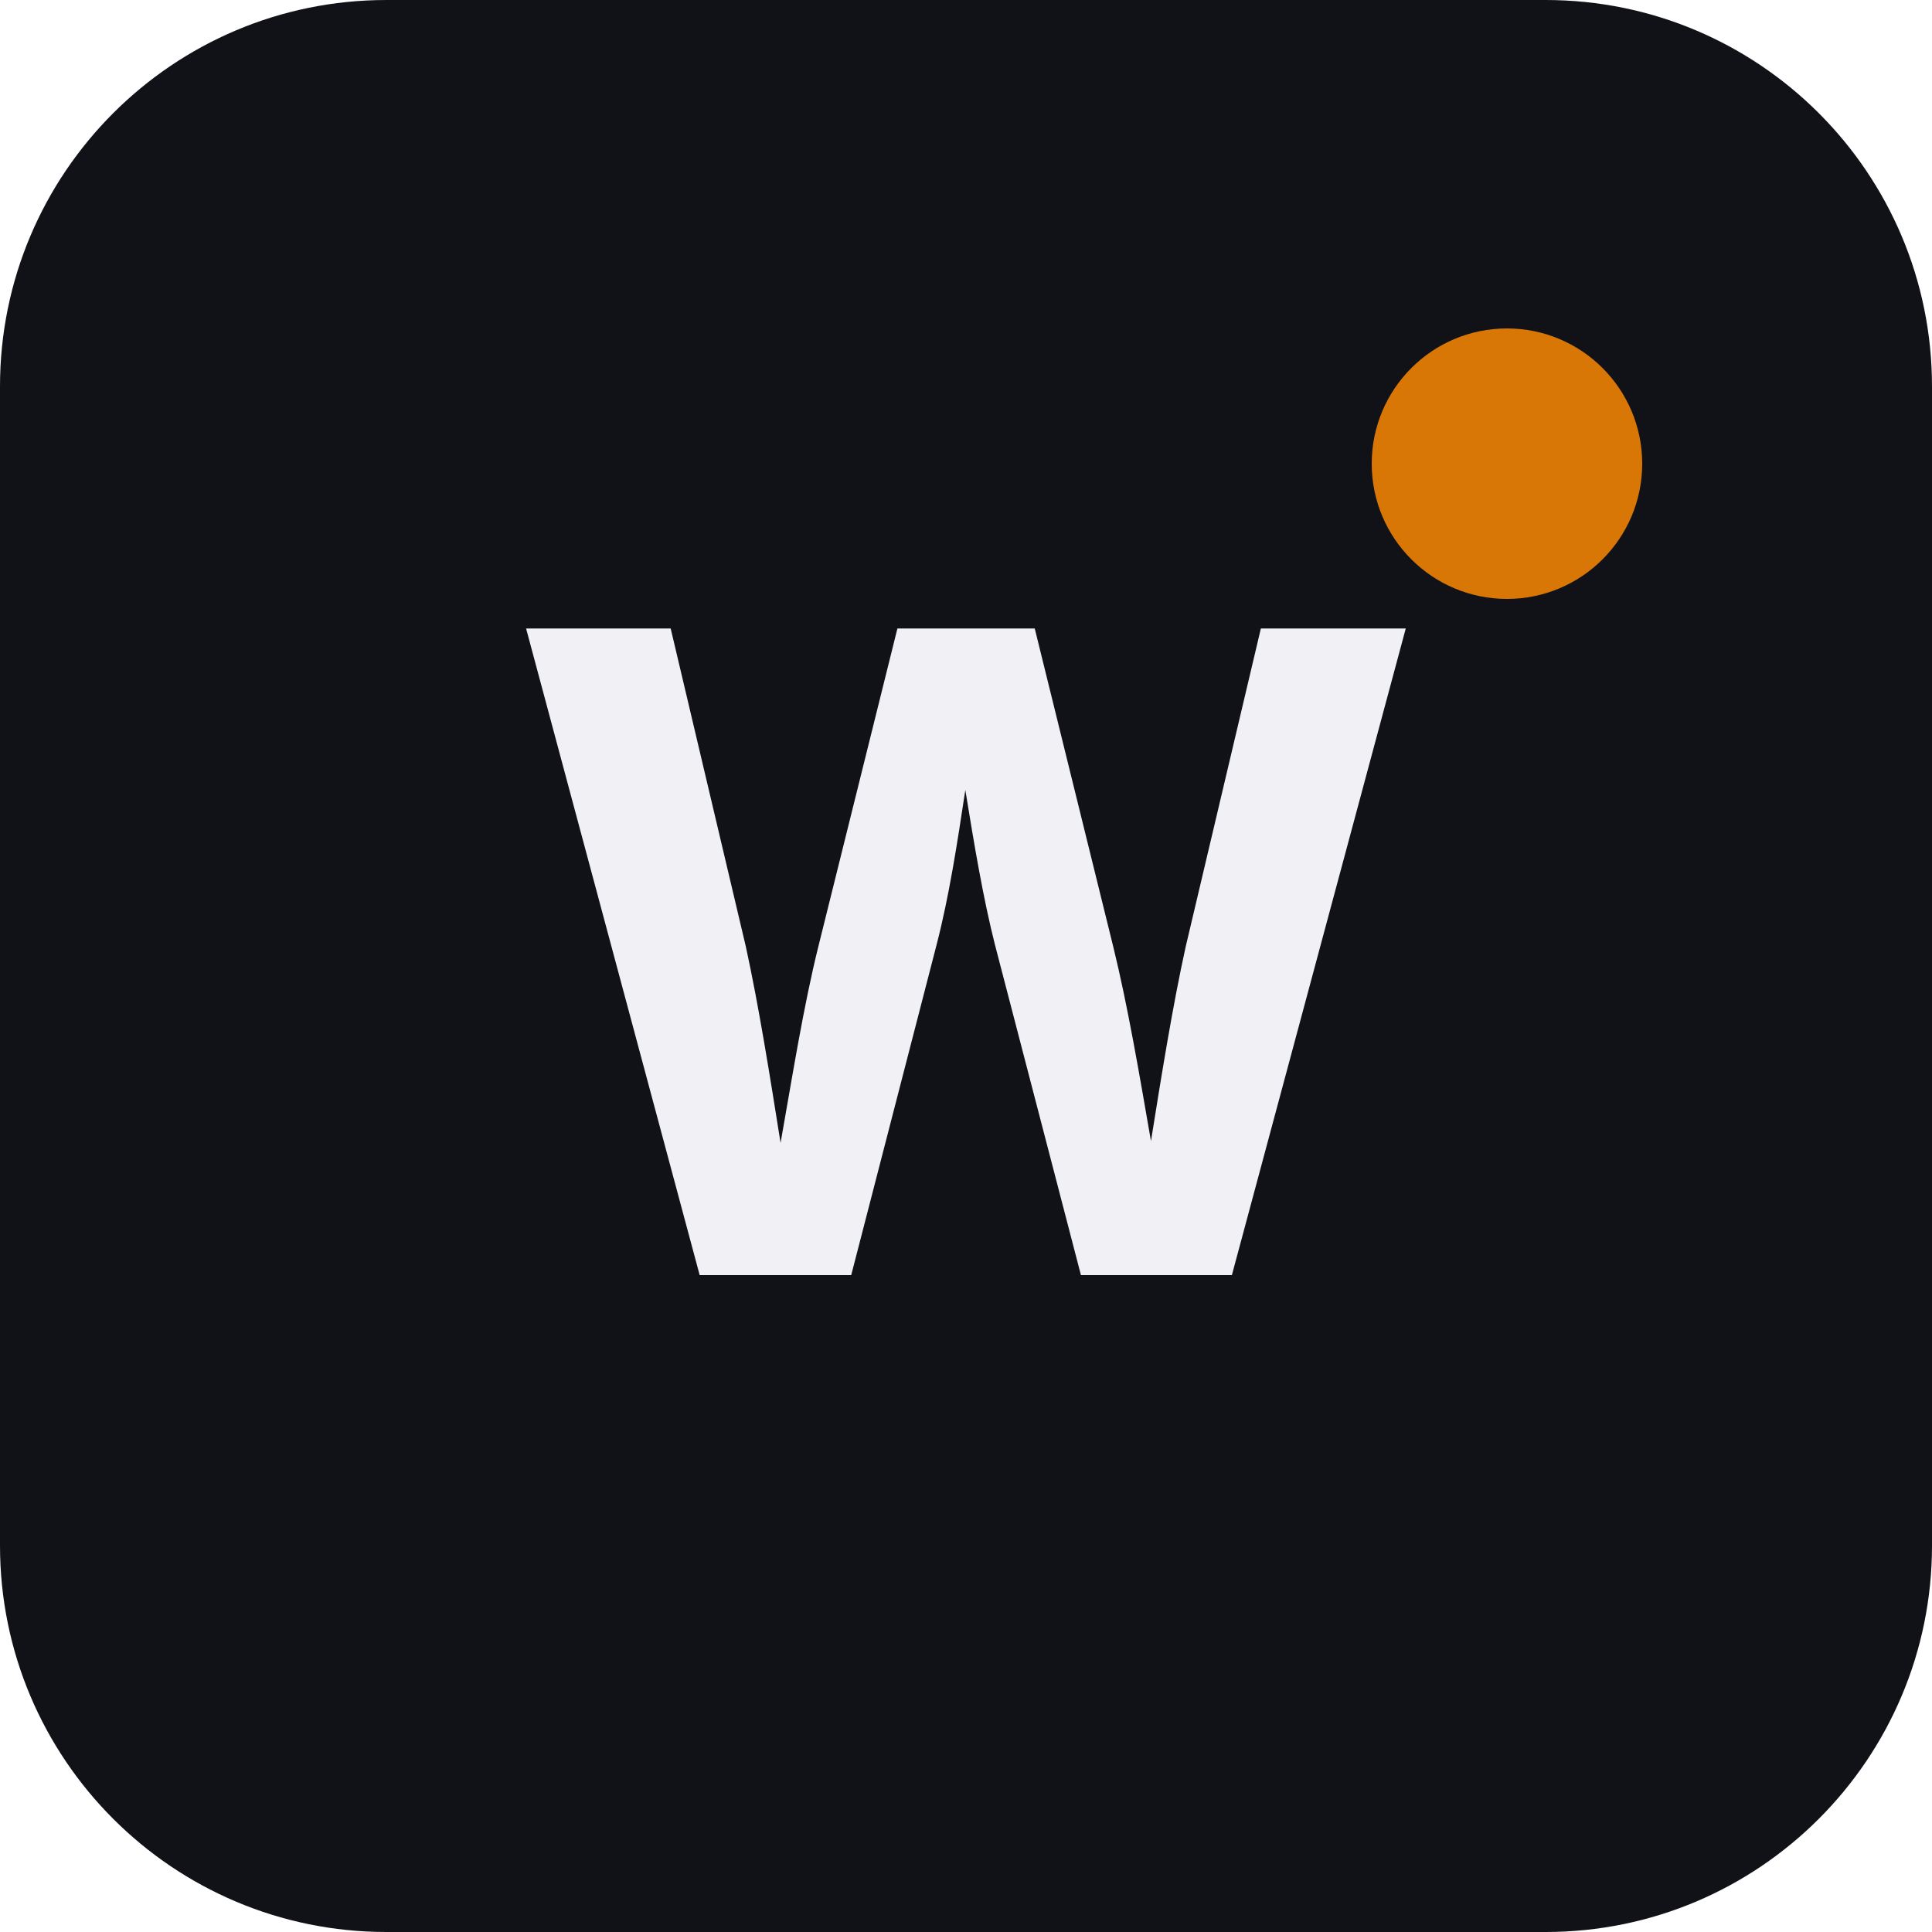
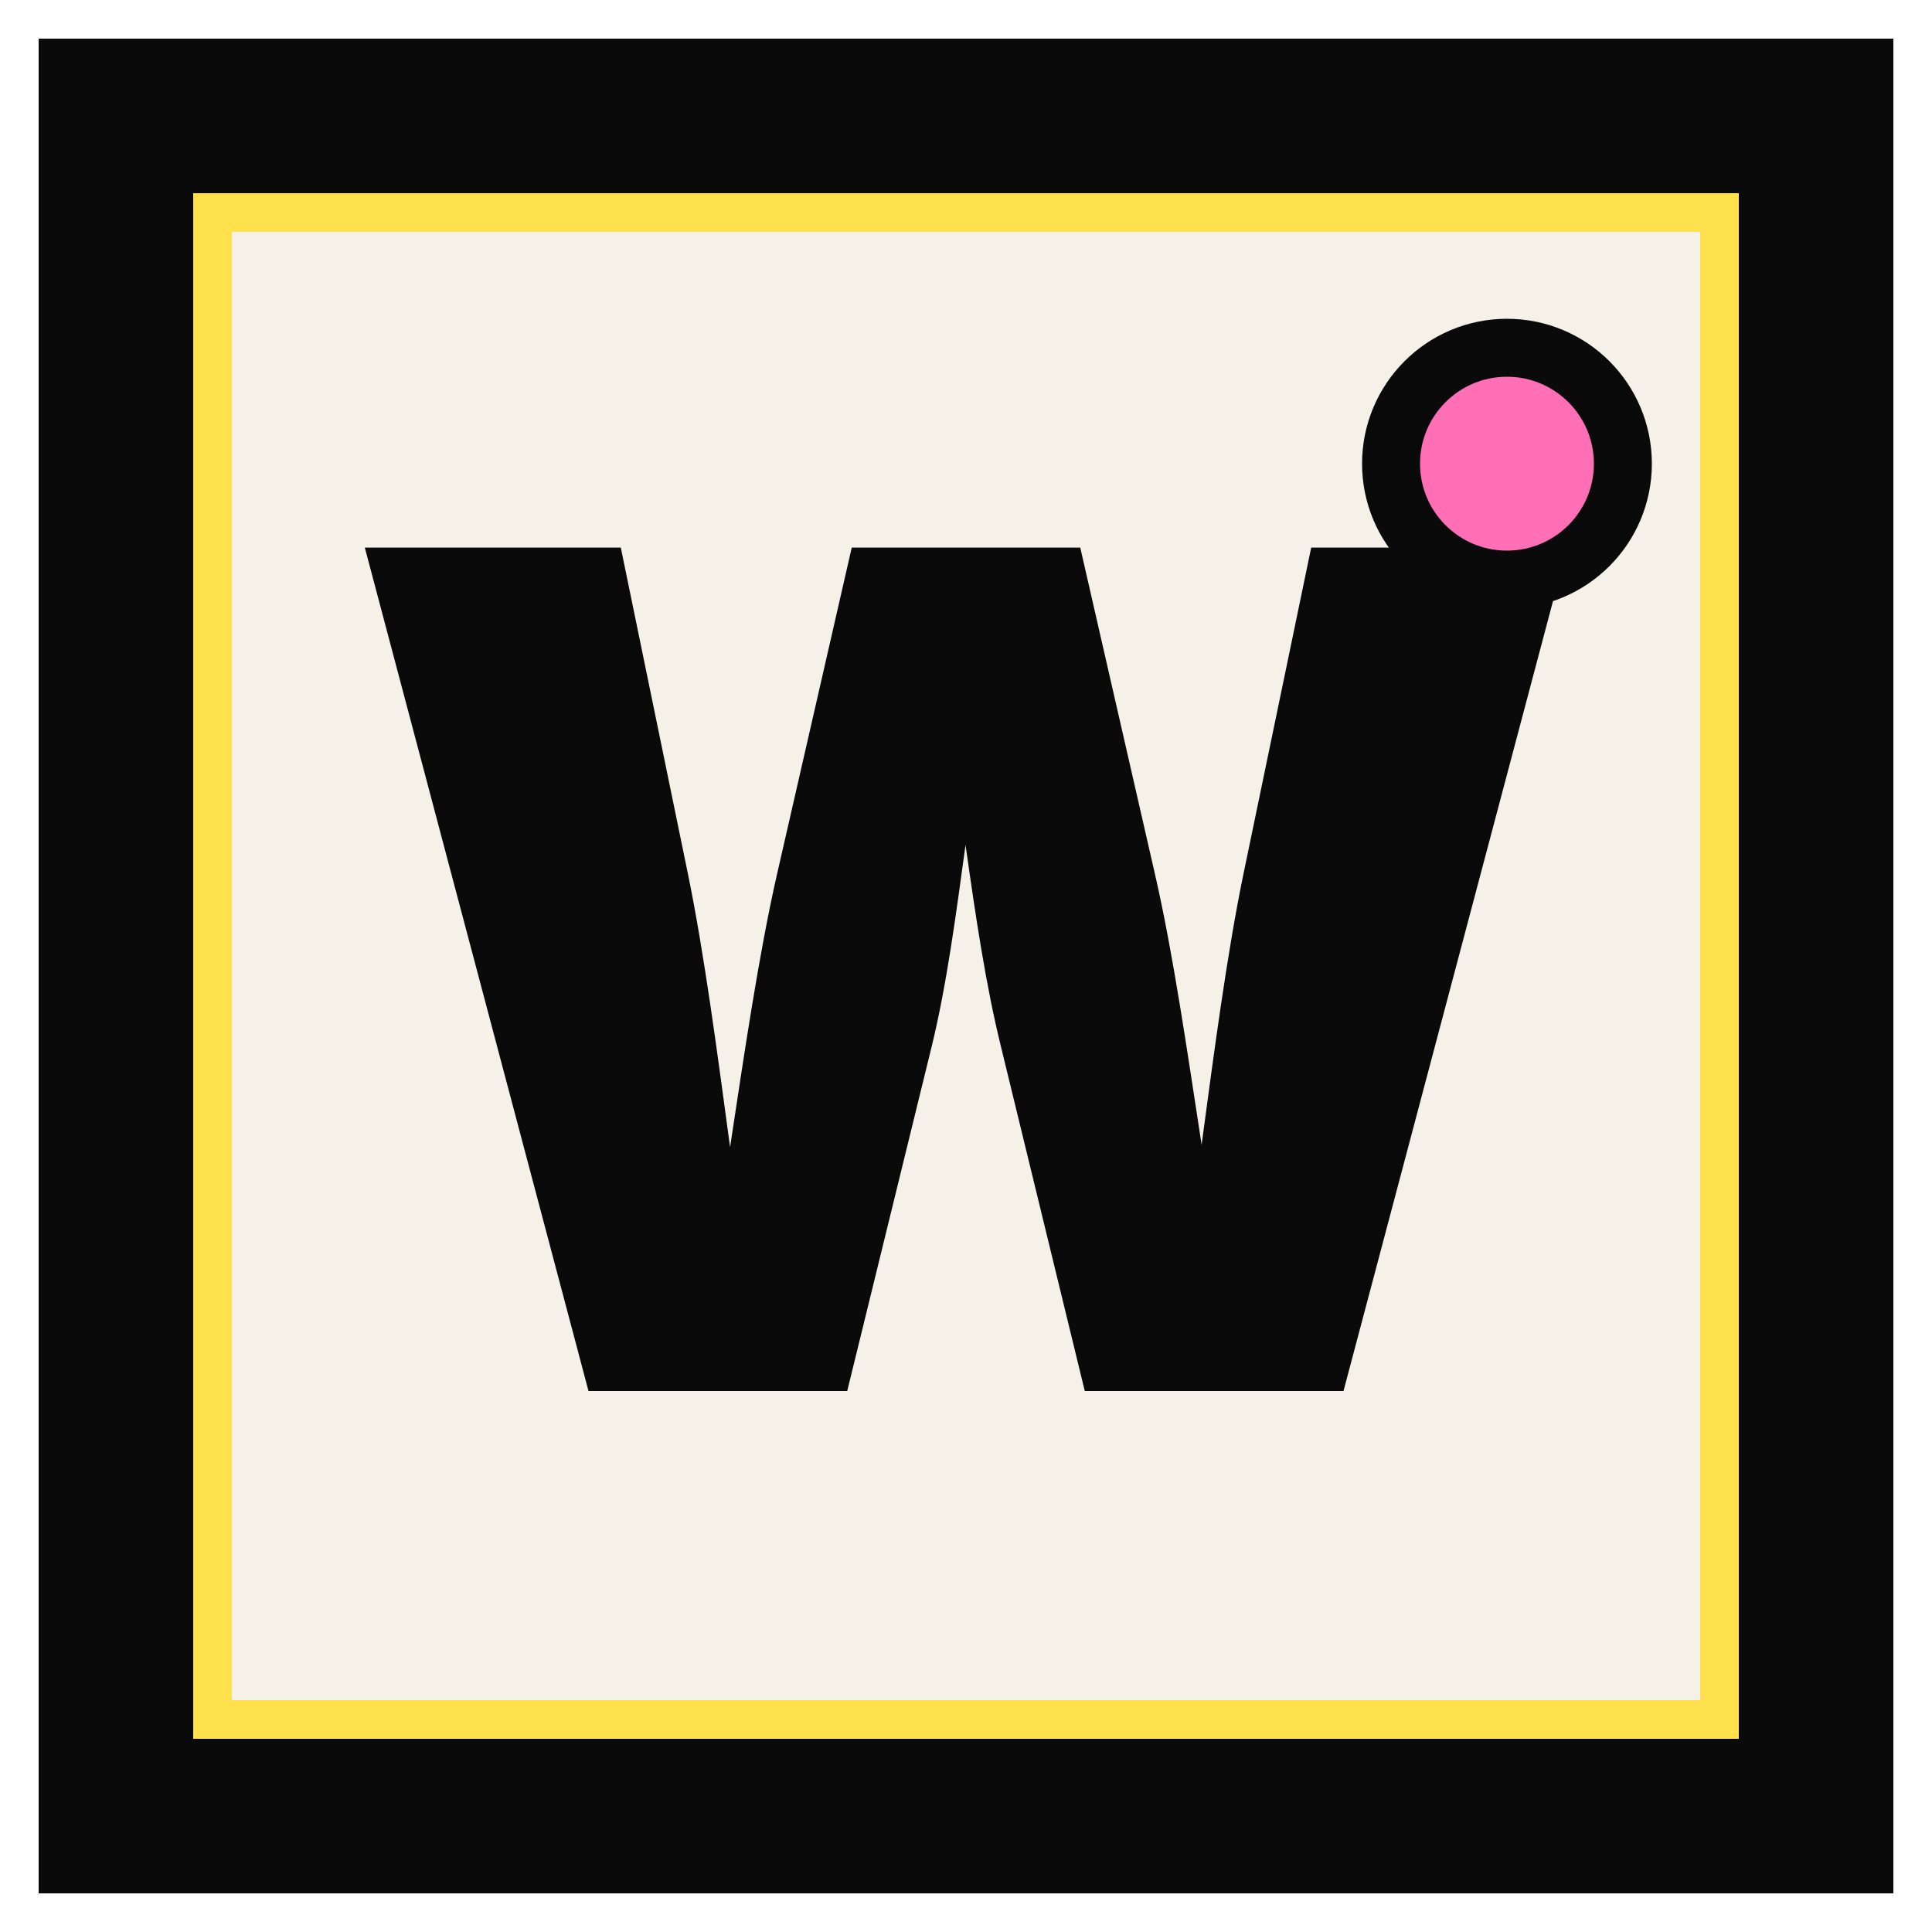
<svg xmlns="http://www.w3.org/2000/svg" viewBox="0 0 100 100">
-   <rect width="100" height="100" fill="#111118" rx="20" />
-   <circle cx="78" cy="24" r="7" fill="#d97706" />
-   <text x="50" y="66" font-family="Inter, system-ui, sans-serif" font-size="46" font-weight="700" text-anchor="middle" fill="#f0f0f5">W</text>
+   <rect x="6" y="6" width="88" height="88" fill="#ffe14d" stroke="#0a0a0a" stroke-width="8" />
+   <rect x="12" y="12" width="76" height="76" fill="#f5f1e8" stroke="#0a0a0a" stroke-width="0" />
+   <text x="50" y="72" font-family="Archivo Black, Inter, system-ui, sans-serif" font-size="60" font-weight="900" text-anchor="middle" fill="#0a0a0a">W</text>
+   <circle cx="78" cy="24" r="6" fill="#ff6fb5" stroke="#0a0a0a" stroke-width="3" />
</svg>
